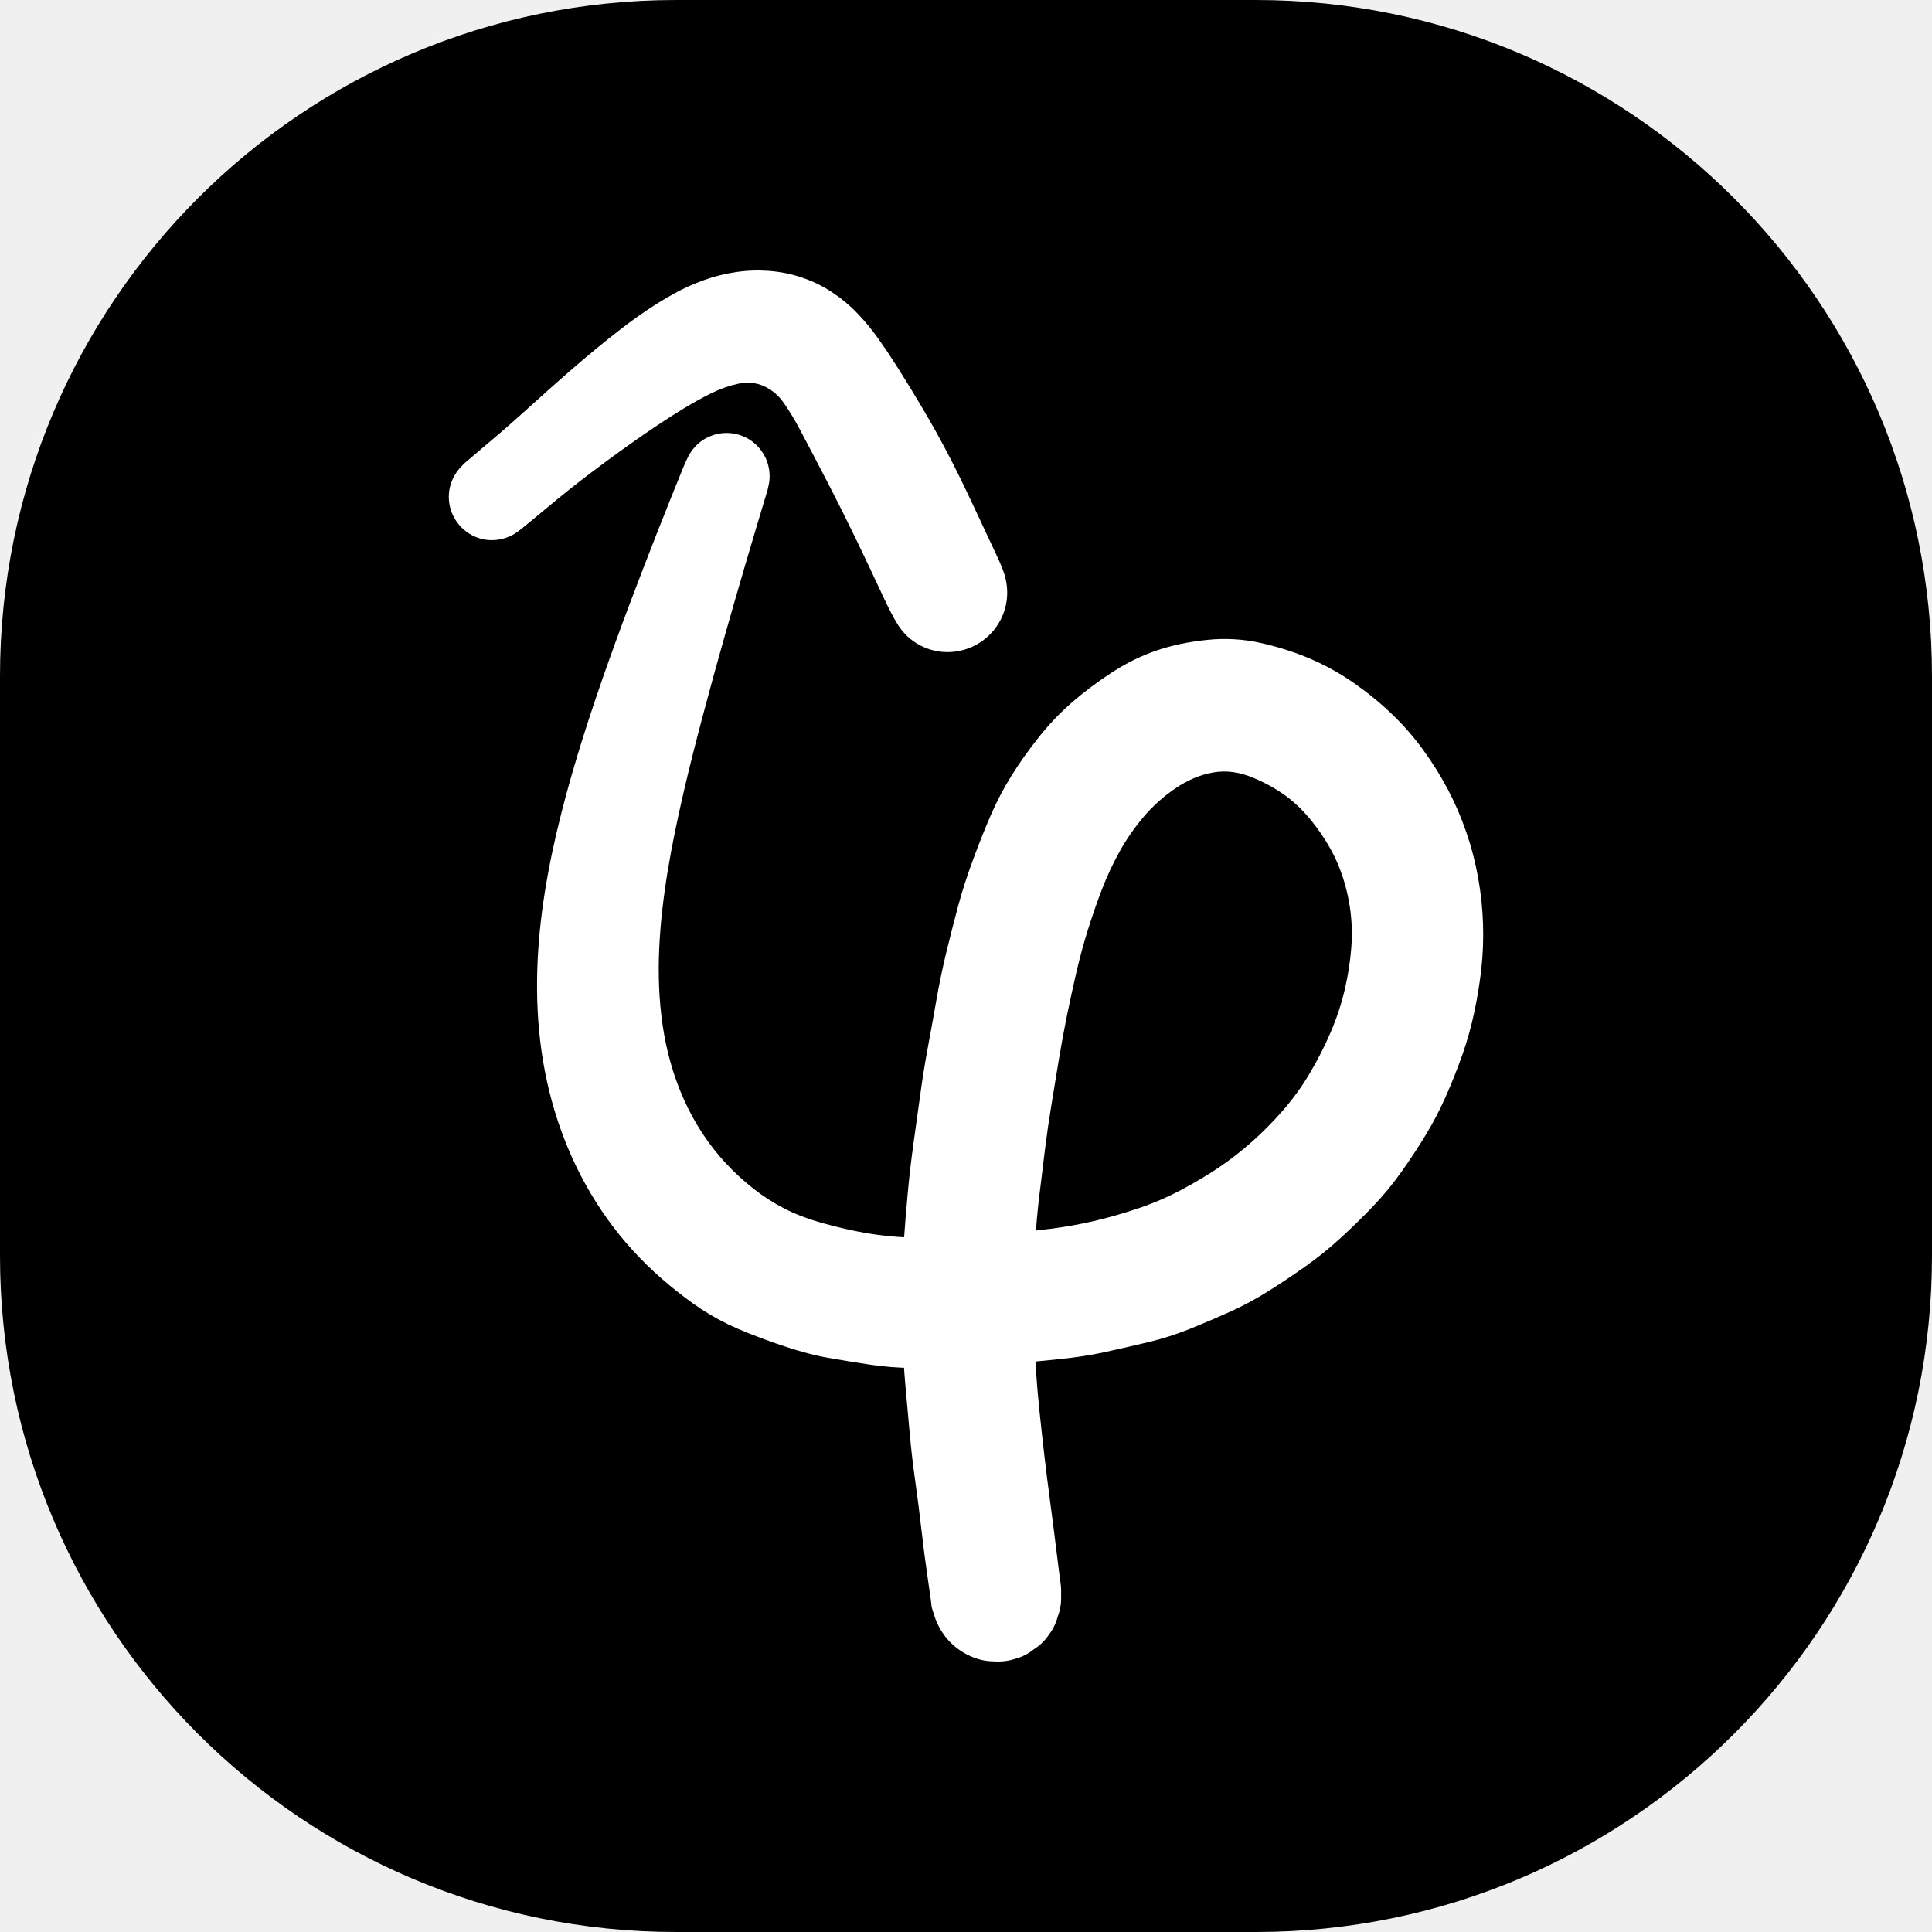
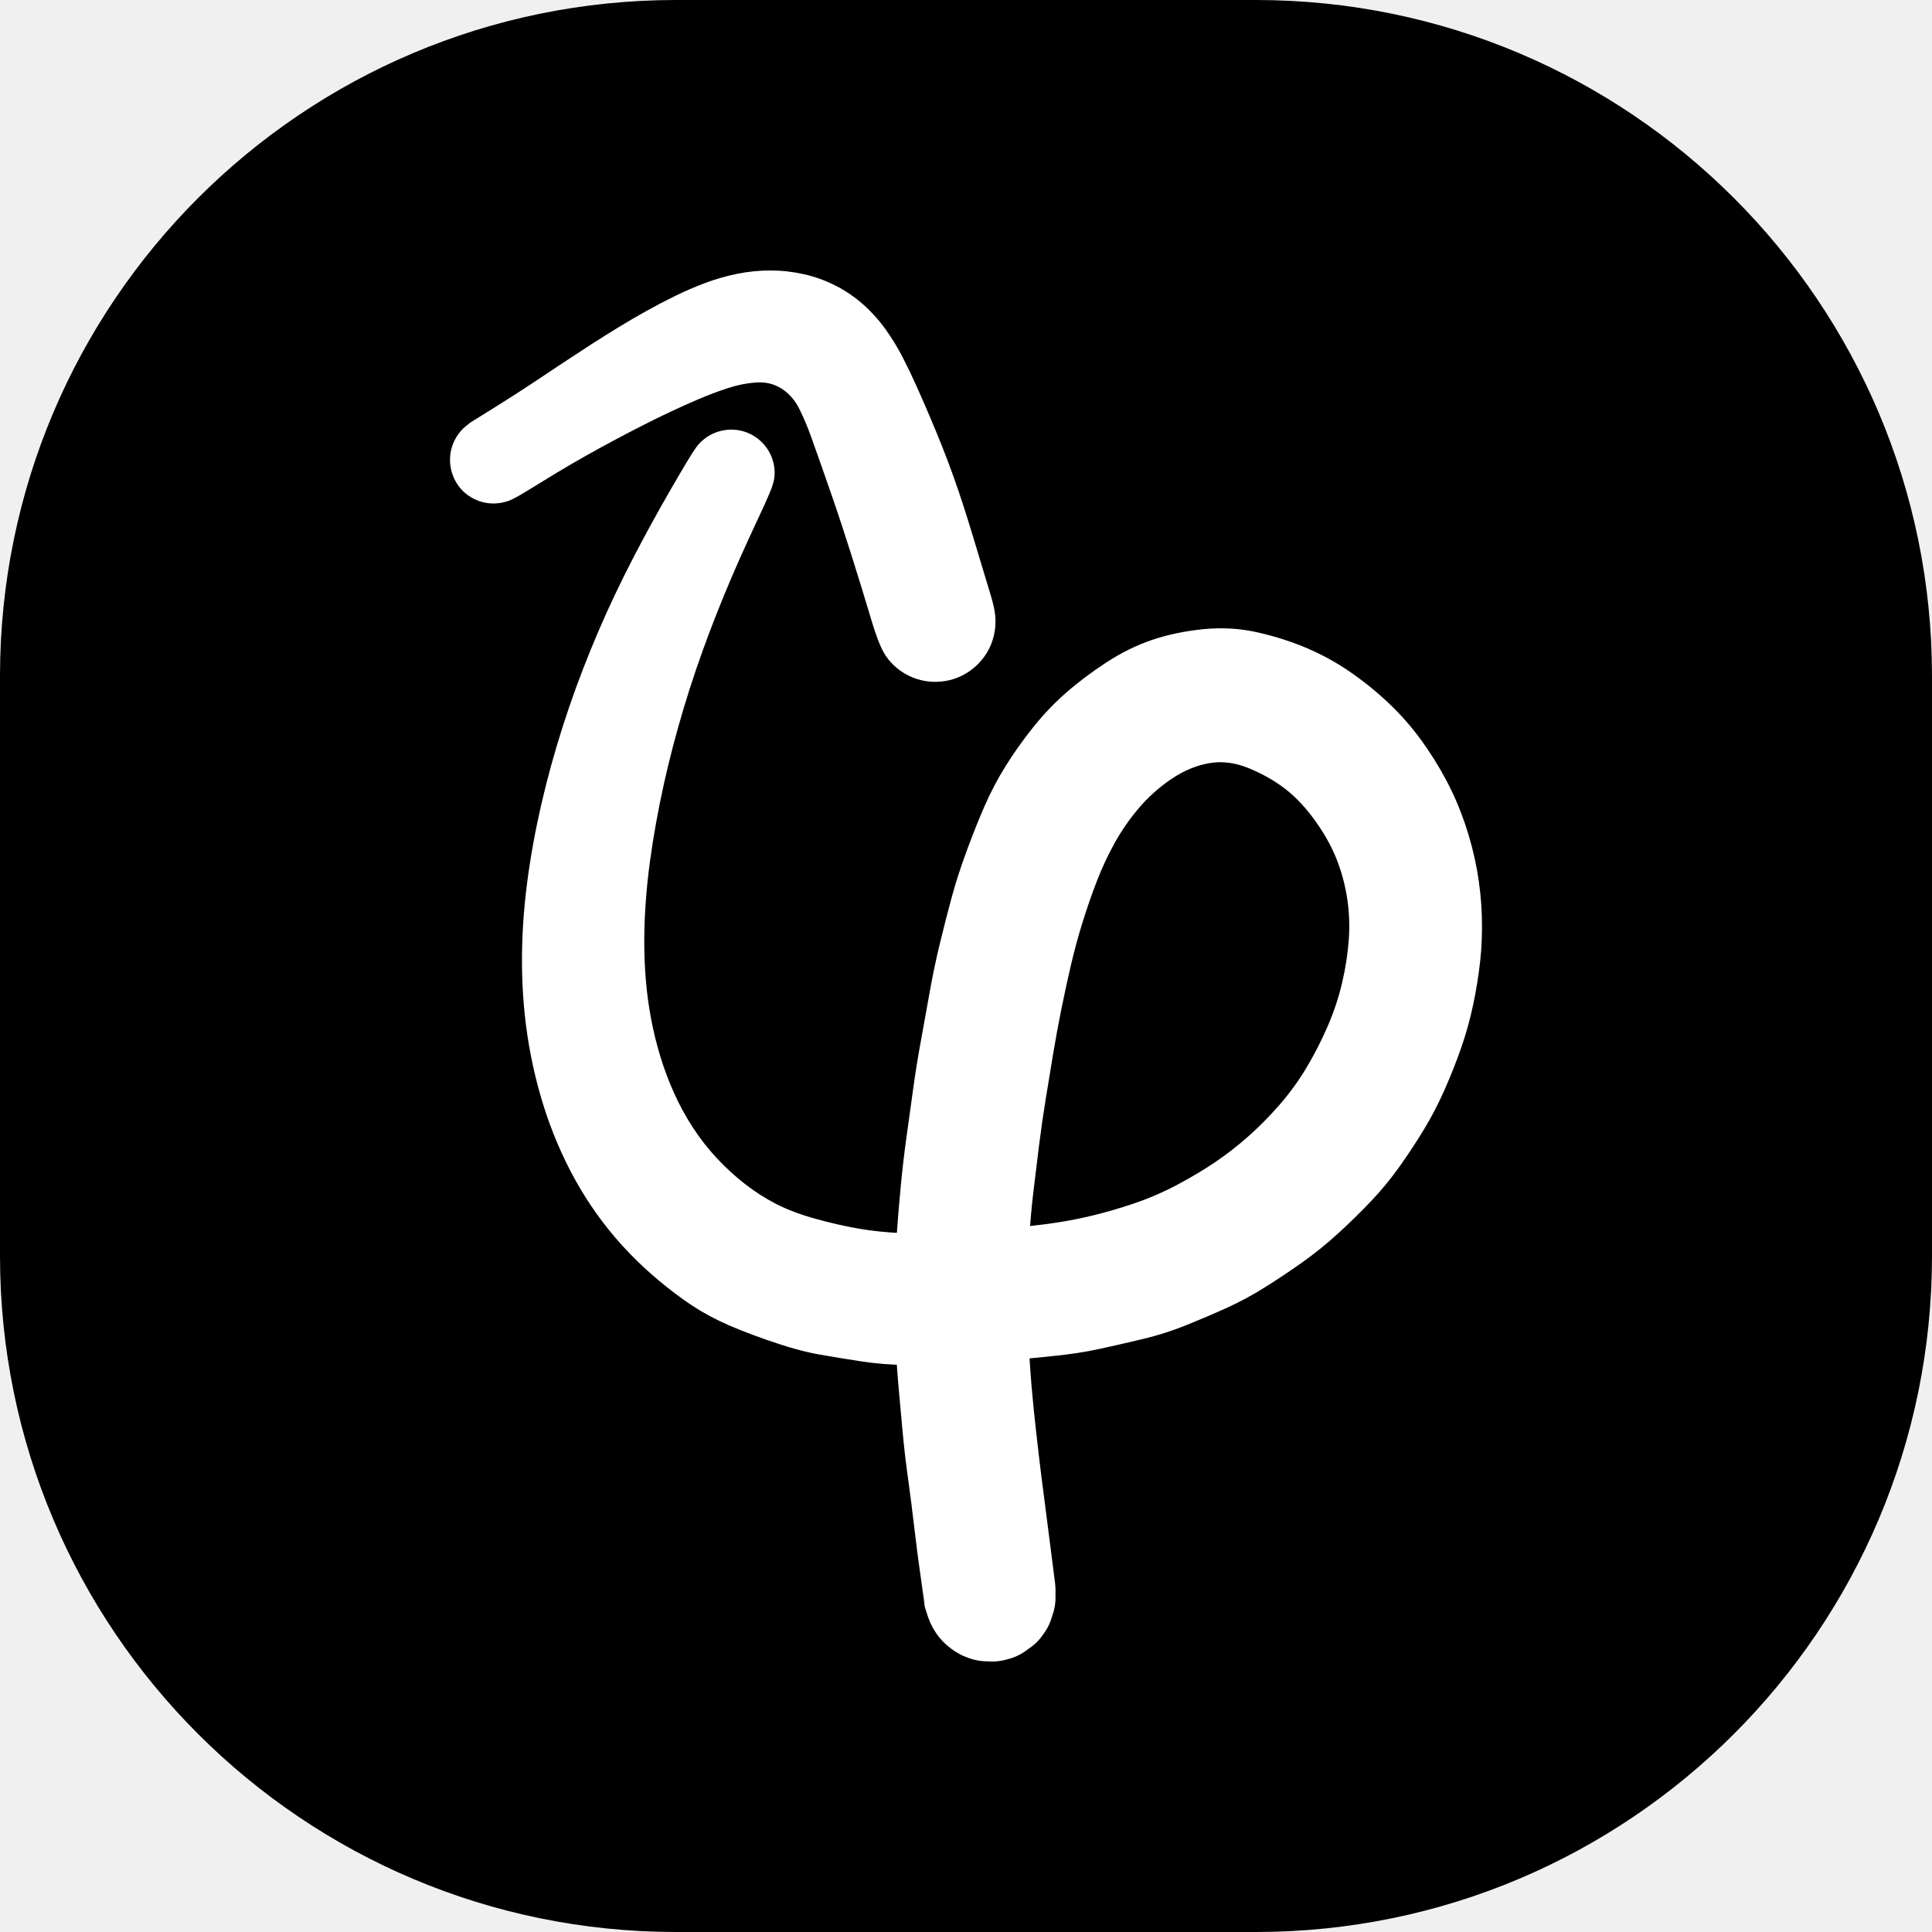
<svg xmlns="http://www.w3.org/2000/svg" width="1000" height="1000" viewBox="0 0 1000 1000">
  <style>.m{stroke:#ffffff;stroke-width:0;stroke-linejoin:round;vector-effect:non-scaling-stroke}@media (max-width:56px){.m{stroke-width:0.25px}}@media (max-width:40px){.m{stroke-width:0.35px}}@media (max-width:24px){.m{stroke-width:0.4px}}</style>
  <rect width="1000" height="1000" rx="350" ry="350" fill="#000000" />
-   <path class="m" fill="#ffffff" transform="translate(232.31 140) scale(2.05011)" d="M3.82,48.78 Q9.92,43.63 12.94,41.03 T18.92,35.76 24.87,30.41 30.89,25.1 37.03,19.9 43.34,14.86 49.92,10.1 56.91,5.82 64.45,2.42 72.53,0.4 80.9,0.11 89.14,1.78 96.69,5.45 103.11,10.78 108.38,17.14 112.92,23.9 117.17,30.74 121.27,37.66 125.18,44.72 128.85,51.9 132.32,59.14 135.72,66.4 138.57,72.49 140.29,76.79 140.96,80.61 140.63,84.53 139.29,88.23 137.04,91.45 134.03,93.98 130.48,95.64 126.62,96.33 122.7,96 119.01,94.65 115.77,92.36 112.97,88.78 109.94,82.92 106.53,75.65 103.1,68.44 99.58,61.28 95.97,54.17 92.29,47.09 88.59,40.07 84.67,33.58 79.56,29.21 73.05,28.6 66.16,31.05 59.39,34.79 52.74,39.03 46.19,43.53 39.74,48.19 33.39,52.98 27.17,57.93 21.01,63.04 16.73,66.39 14.19,67.57 11.4,68.07 8.56,67.84 5.89,66.86 3.56,65.22 1.73,63.05 0.52,60.49 0.01,57.68 0.25,54.84 1.22,52.18 2.75,49.94 ZM80.46,55.46 Q79.13,59.87 77.7,64.66 T74.86,74.24 72.07,83.83 69.33,93.43 66.65,103.05 64.05,112.69 61.55,122.34 59.21,132.02 57.09,141.74 55.28,151.5 53.91,161.3 53.12,171.13 53.09,180.94 54,190.66 56.03,200.16 59.33,209.26 63.95,217.74 69.87,225.33 76.94,231.84 84.88,236.92 94.62,240.58 105.31,243.02 116.34,244.17 128.62,244.08 140.74,243.18 151.97,241.94 162.8,240.01 173.94,236.83 184.94,232.11 194.45,226.44 202.73,220.01 210.53,212.13 217.29,202.82 222.57,192.49 226.18,181.63 227.86,170.85 227.45,160.46 224.78,150.63 219.46,141.12 212.16,133.3 203.07,128.07 192.95,126.74 183.49,130.72 175.43,137.93 169.38,146.65 164.93,156.16 161.39,166.34 158.46,177.1 156.05,188.17 153.97,199.5 152.12,210.77 150.48,222.17 149.06,233.8 148.05,245.13 147.59,255.85 147.65,266.36 148.19,277.02 149.12,287.96 150.36,299.21 151.85,311.1 153.44,323.52 154.44,331.35 154.54,335.51 153.52,340.59 150.89,345.17 146.94,348.68 142.08,350.74 136.81,351.13 131.69,349.83 127.26,346.97 123.97,342.83 122.18,337.86 122.07,332.59 123.64,327.55 126.74,323.28 131.05,320.22 136.1,318.7 141.39,318.87 146.33,320.72 150.44,324.05 153.26,328.51 154.5,333.64 154.05,338.91 151.93,343.75 148.38,347.66 143.77,350.23 138.57,351.2 133.34,350.46 128.63,348.08 124.91,344.32 122.62,339.73 121.86,337.18 120.98,330.64 119.31,317.84 117.74,305.5 116.36,293.57 115.28,281.58 114.6,269.56 114.45,257.51 114.86,245.27 115.89,232.68 117.35,220.15 119.03,208.04 120.93,196.22 123.11,184.13 125.71,171.71 128.64,160.27 132.34,148.79 136.86,137.45 142.11,127.47 148.91,117.88 157.19,109.17 167.24,101.6 178.65,95.96 191.49,93.26 205.19,94.08 217.69,98.12 228.65,104.25 238.15,112.04 245.97,121 252.17,130.91 256.86,141.75 259.88,153.34 261.11,165.02 260.69,176.24 258.91,187.22 255.91,197.96 251.8,208.33 246.72,218.13 240.64,227.39 233.46,236.14 225.22,244.21 216.28,251.44 206.93,257.68 197.3,262.87 187.2,267.18 176.47,270.6 165.64,273.08 153.71,274.9 141.08,276.16 128.82,276.95 117.14,277.09 106.23,276.23 95.47,274.47 82.67,270.92 70.53,266.07 61.72,260.85 53.71,254.51 46.42,247.37 40,239.43 34.55,230.8 30.1,221.62 26.67,212.03 24.25,202.15 22.81,192.08 22.28,181.93 22.56,171.79 23.55,161.72 25.14,151.74 27.22,141.87 29.69,132.11 32.47,122.44 35.49,112.86 38.7,103.35 42.06,93.9 45.54,84.5 49.11,75.14 52.74,65.81 56.44,56.51 59.09,49.97 60.5,46.87 62.08,44.6 64.23,42.76 66.79,41.55 69.58,41.04 72.41,41.27 75.08,42.22 77.4,43.83 79.23,45.98 80.45,48.53 80.97,51.33 80.78,54.04 Z" />
+   <path class="m" fill="#ffffff" transform="translate(232.92 140) scale(2.07153)" d="M5.1,37.99 Q11.88,33.78 15.24,31.64 T21.92,27.28 28.58,22.85 35.3,18.46 42.12,14.18 49.09,10.11 56.28,6.35 63.81,3.11 71.76,0.83 80.04,0 88.37,0.92 96.29,3.76 103.24,8.49 108.83,14.7 113.13,21.74 116.64,29.06 119.86,36.44 122.93,43.89 125.78,51.43 128.37,59.06 130.76,66.74 133.07,74.41 135.02,80.85 136.12,85.38 136.22,89.26 135.33,93.07 133.47,96.53 130.77,99.39 127.44,101.46 123.68,102.59 119.76,102.71 115.94,101.82 112.47,99.96 109.59,97.24 107.34,93.3 105.2,87.05 102.87,79.36 100.5,71.74 98.06,64.15 95.52,56.59 92.89,49.05 90.24,41.58 87.29,34.6 82.86,29.53 76.53,27.98 69.37,29.41 62.11,32.15 54.9,35.39 47.78,38.89 40.73,42.58 33.76,46.41 26.89,50.41 20.06,54.58 15.35,57.27 12.65,58.07 9.82,58.17 7.05,57.53 4.53,56.19 2.45,54.24 0.96,51.81 0.15,49.09 0.05,46.26 0.69,43.49 2.03,40.97 3.87,38.97 ZM78.64,58.42 Q74.41,67.46 72.39,72.01 T68.48,81.15 64.83,90.39 61.47,99.74 58.44,109.2 55.75,118.76 53.42,128.4 51.47,138.12 49.93,147.9 48.91,157.72 48.54,167.56 48.94,177.37 50.26,187.07 52.6,196.54 56.03,205.63 60.66,214.11 66.57,221.7 73.65,228.21 81.59,233.29 91.33,236.95 102.02,239.39 113.05,240.54 125.33,240.45 137.45,239.55 148.68,238.31 159.51,236.38 170.65,233.2 181.65,228.48 191.16,222.81 199.44,216.38 207.24,208.5 214,199.19 219.29,188.86 222.9,178 224.57,167.22 224.16,156.83 221.49,147 216.17,137.49 208.87,129.67 199.78,124.44 189.66,123.11 180.2,127.09 172.14,134.3 166.09,143.02 161.64,152.53 158.1,162.71 155.17,173.47 152.76,184.54 150.68,195.87 148.83,207.14 147.19,218.54 145.77,230.17 144.76,241.5 144.3,252.22 144.36,262.73 144.9,273.39 145.83,284.33 147.07,295.58 148.56,307.47 150.15,319.89 151.15,327.72 151.25,331.88 150.23,336.96 147.6,341.54 143.65,345.05 138.79,347.11 133.52,347.5 128.4,346.2 123.97,343.34 120.68,339.2 118.89,334.23 118.78,328.96 120.35,323.92 123.45,319.65 127.76,316.59 132.81,315.07 138.1,315.24 143.04,317.09 147.15,320.42 149.97,324.88 151.21,330.01 150.76,335.28 148.64,340.12 145.09,344.03 140.48,346.6 135.28,347.57 130.05,346.83 125.34,344.45 121.62,340.69 119.33,336.1 118.57,333.55 117.69,327.01 116.02,314.21 114.45,301.87 113.07,289.94 111.99,277.95 111.31,265.93 111.16,253.88 111.57,241.64 112.6,229.05 114.06,216.52 115.74,204.41 117.64,192.59 119.82,180.5 122.42,168.08 125.35,156.64 129.05,145.16 133.57,133.82 138.82,123.84 145.62,114.25 153.9,105.54 163.95,97.97 175.36,92.33 188.2,89.63 201.9,90.45 214.4,94.49 225.36,100.62 234.86,108.41 242.68,117.37 248.88,127.28 253.57,138.12 256.59,149.71 257.82,161.39 257.4,172.61 255.62,183.59 252.62,194.33 248.51,204.7 243.43,214.5 237.35,223.76 230.17,232.51 221.93,240.58 212.99,247.81 203.64,254.05 194.01,259.24 183.91,263.55 173.18,266.97 162.35,269.45 150.42,271.27 137.79,272.53 125.53,273.32 113.85,273.46 102.94,272.6 92.18,270.84 79.38,267.29 67.25,262.44 58.44,257.22 50.43,250.88 43.14,243.74 36.71,235.8 31.26,227.17 26.8,218.01 23.3,208.45 20.71,198.61 18.99,188.6 18.12,178.49 18.04,168.35 18.68,158.24 19.95,148.21 21.75,138.28 24.01,128.45 26.69,118.73 29.76,109.13 33.2,99.67 37,90.34 41.14,81.16 45.6,72.15 50.33,63.27 55.26,54.52 59.25,47.72 61.54,44.16 63.46,42.16 65.88,40.69 68.59,39.9 71.41,39.82 74.17,40.48 76.66,41.84 78.71,43.79 80.19,46.21 80.99,48.93 81.03,51.84 79.76,55.85 Z" />
</svg>
